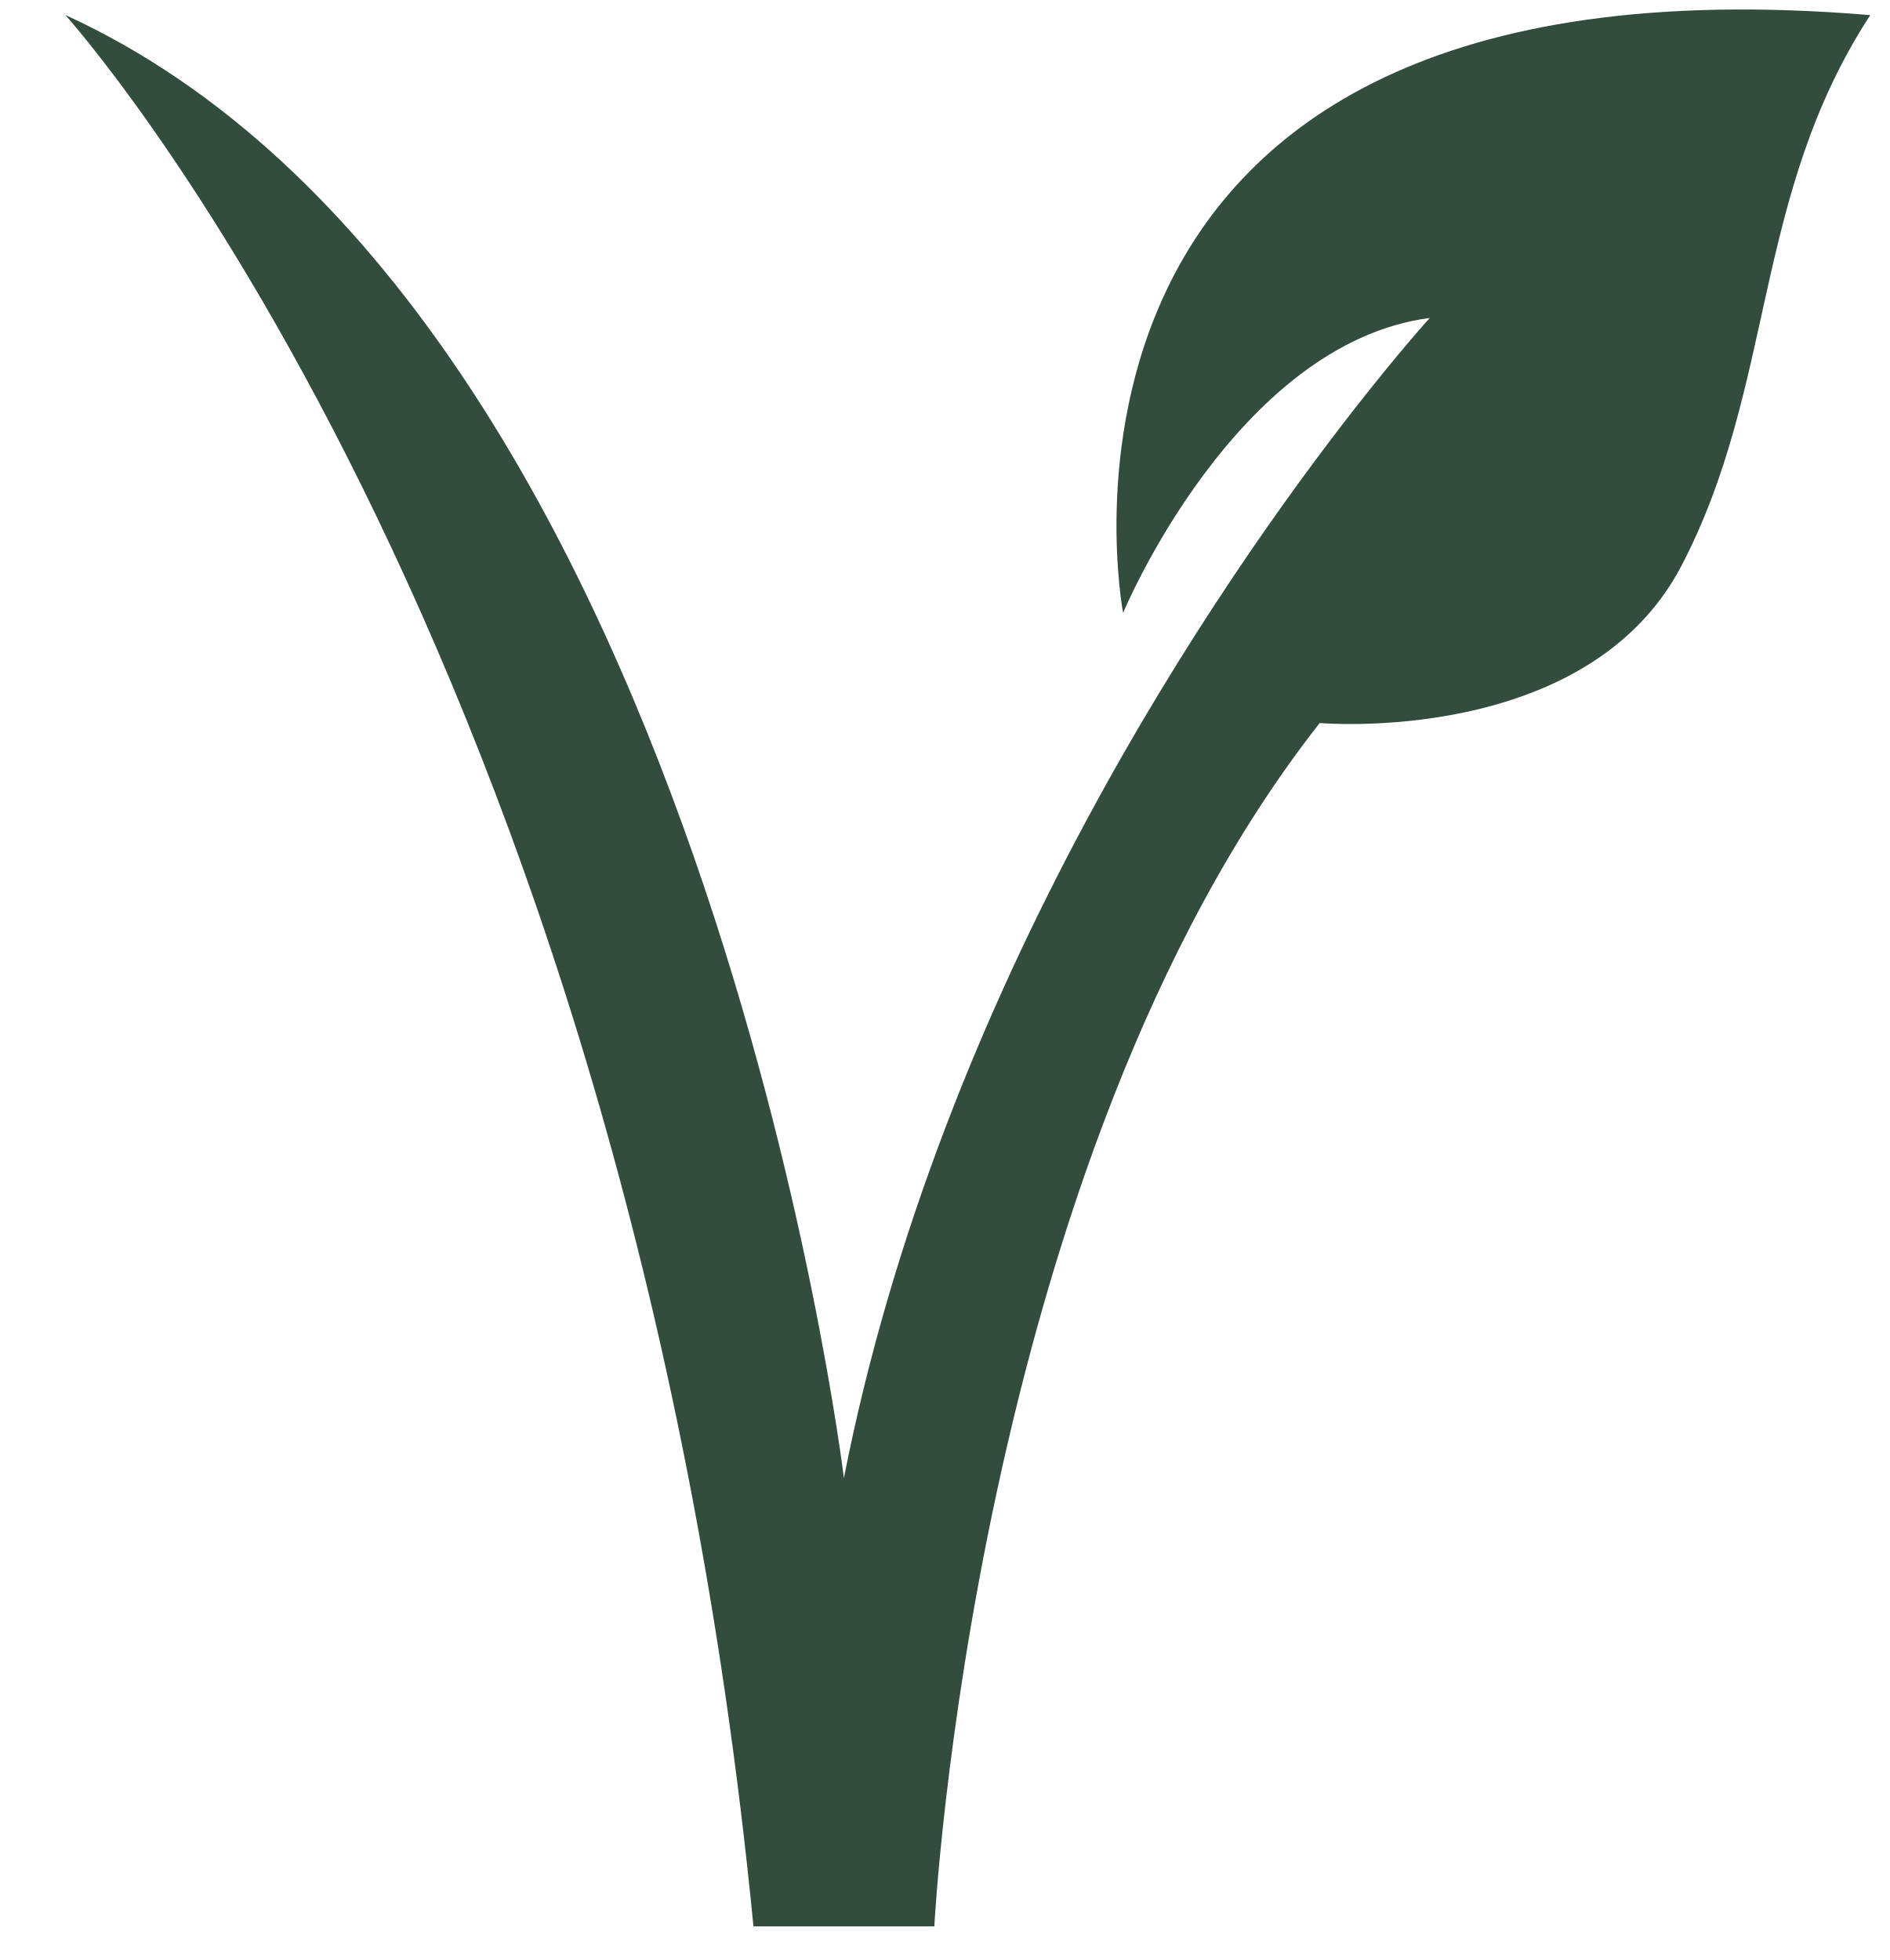
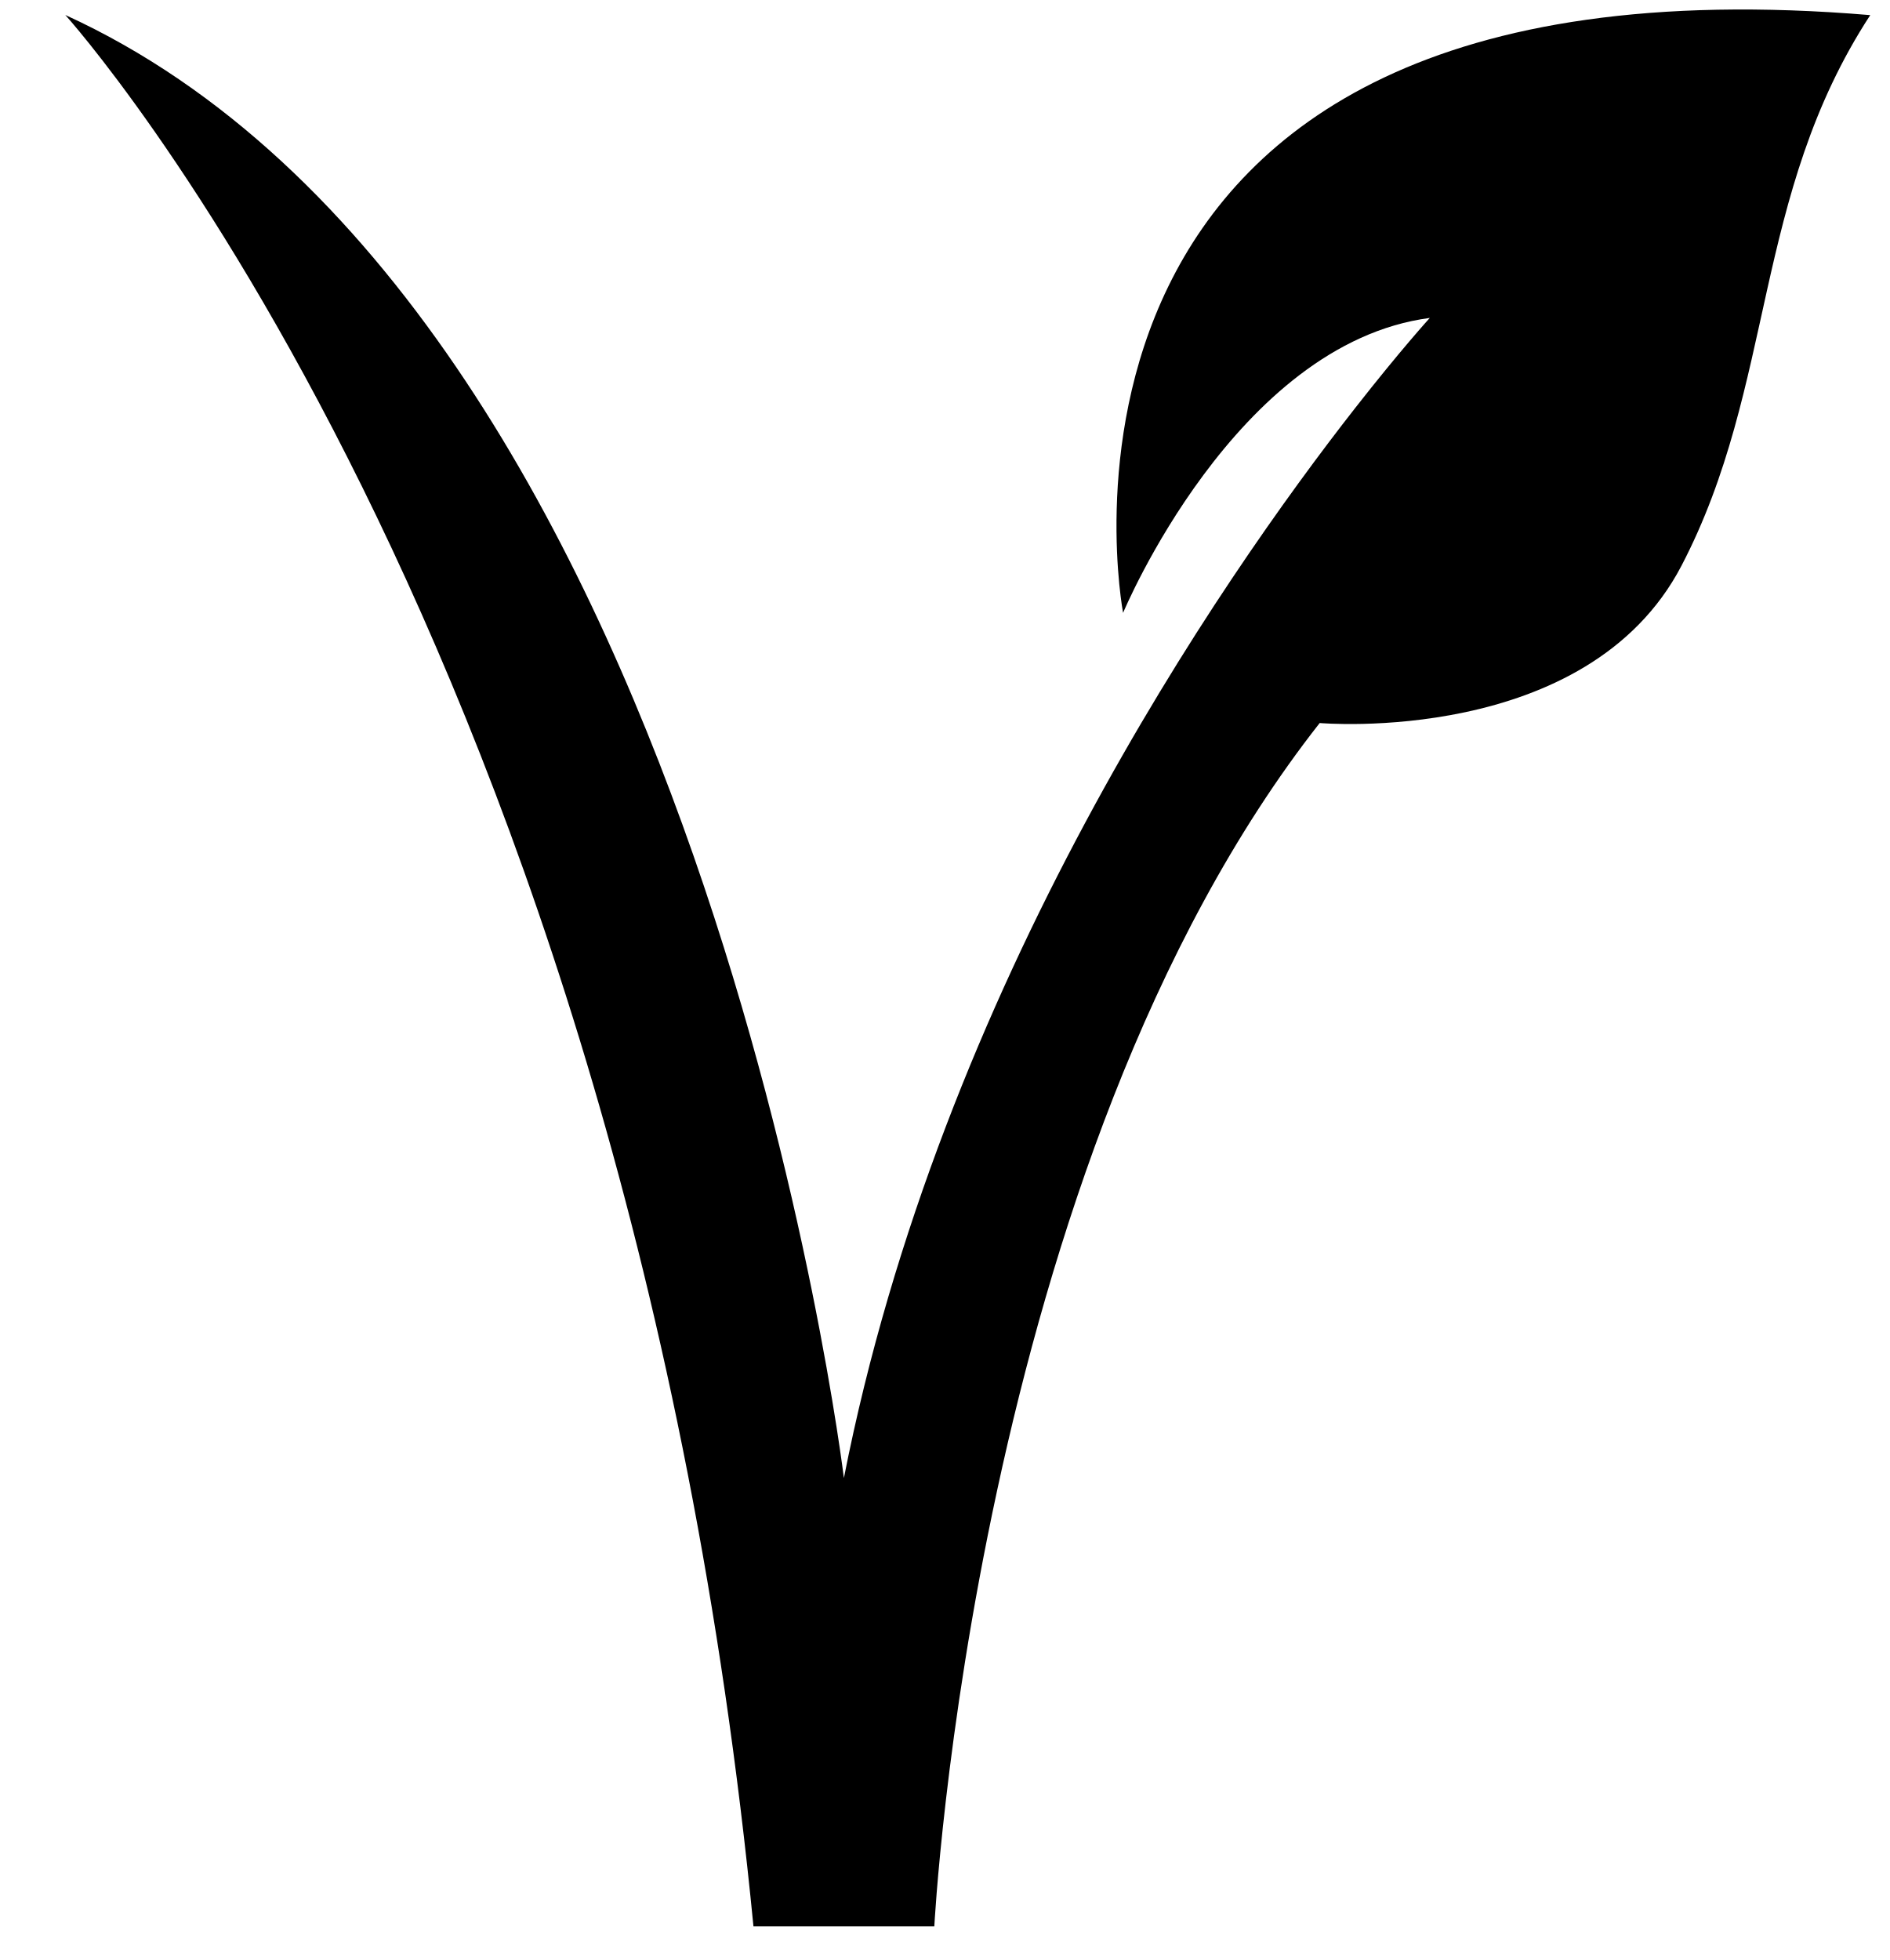
<svg xmlns="http://www.w3.org/2000/svg" width="27" height="28" viewBox="0 0 27 28" fill="none">
-   <path d="M16.046 8.755C16.046 8.755 17.648 4.907 20.428 4.542C20.428 4.542 20.012 4.998 19.361 5.83C17.434 8.293 13.443 14.06 12.057 21.115C12.057 21.115 10.035 4.372 0.933 0.214C0.933 0.214 8.967 9.091 10.765 27.52H13.349C13.349 27.52 13.911 16.621 18.855 10.329C18.855 10.329 22.675 10.666 24.024 8.082C25.372 5.497 25.035 2.8 26.721 0.216C14.211 -0.834 16.046 8.755 16.046 8.755Z" fill="#324C3D" />
+   <path d="M16.046 8.755C16.046 8.755 17.648 4.907 20.428 4.542C20.428 4.542 20.012 4.998 19.361 5.83C17.434 8.293 13.443 14.06 12.057 21.115C12.057 21.115 10.035 4.372 0.933 0.214C0.933 0.214 8.967 9.091 10.765 27.52H13.349C13.349 27.52 13.911 16.621 18.855 10.329C18.855 10.329 22.675 10.666 24.024 8.082C25.372 5.497 25.035 2.8 26.721 0.216C14.211 -0.834 16.046 8.755 16.046 8.755Z" fill="currentColor" />
</svg>
